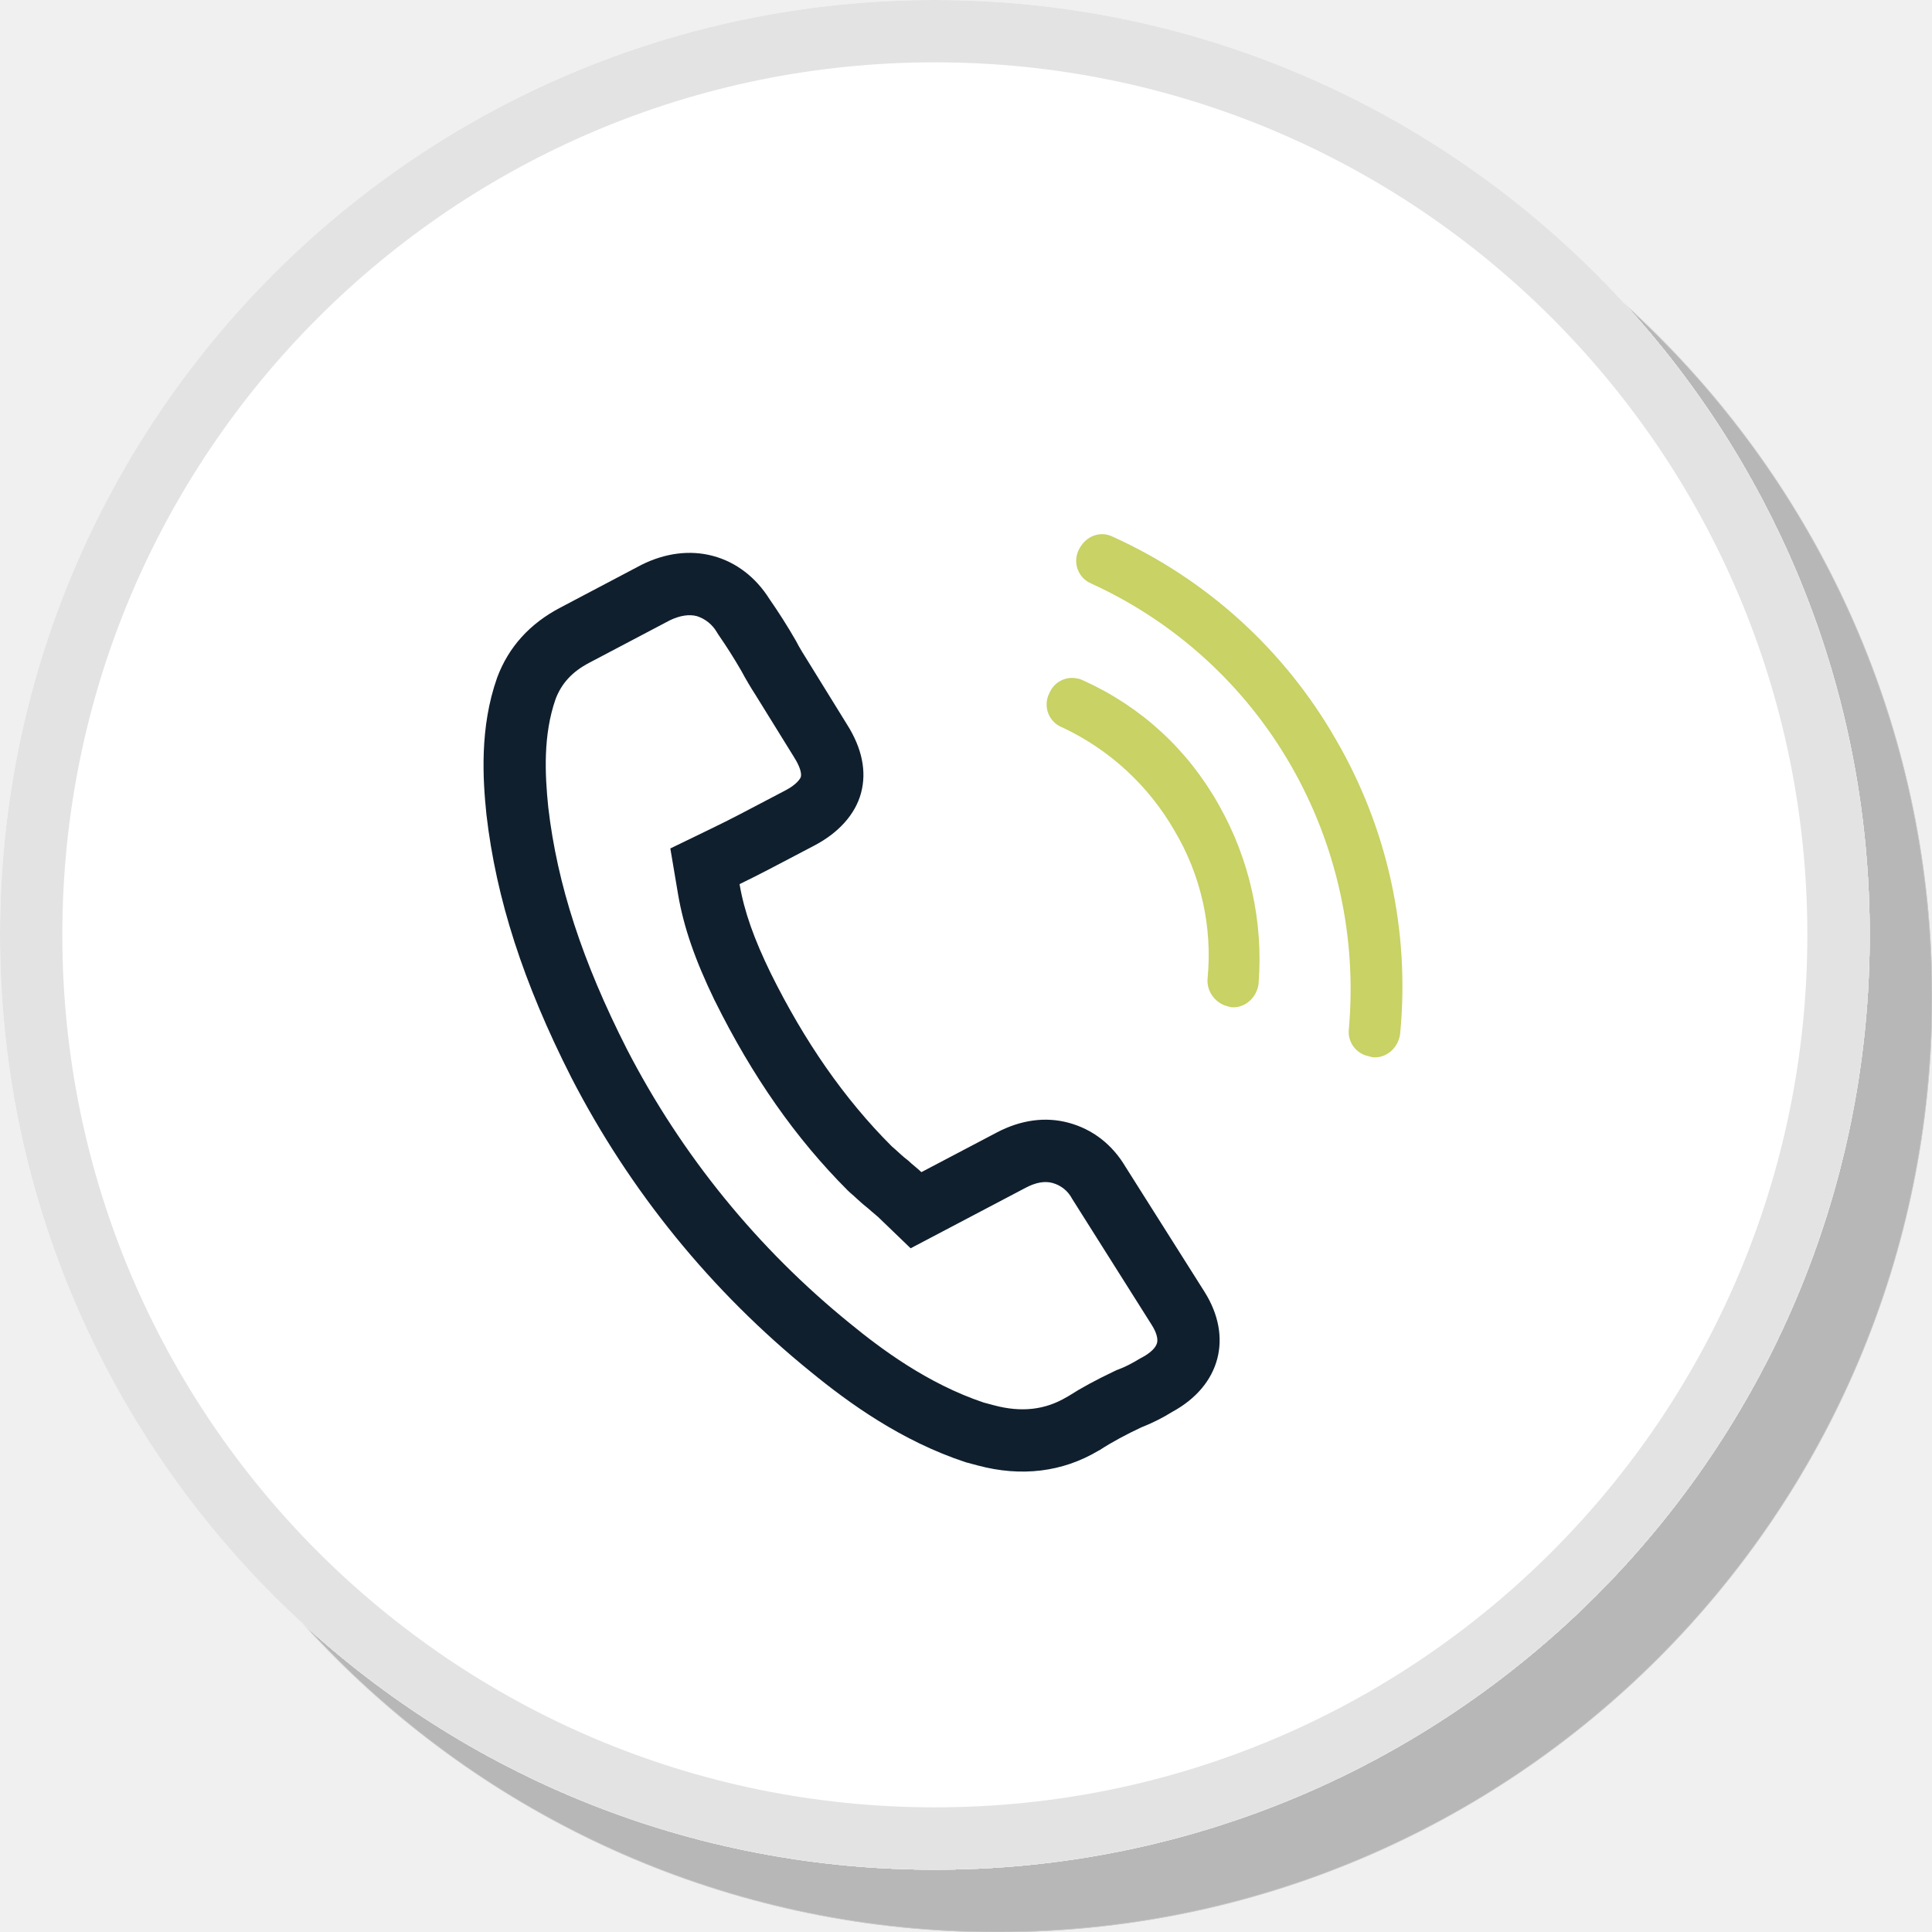
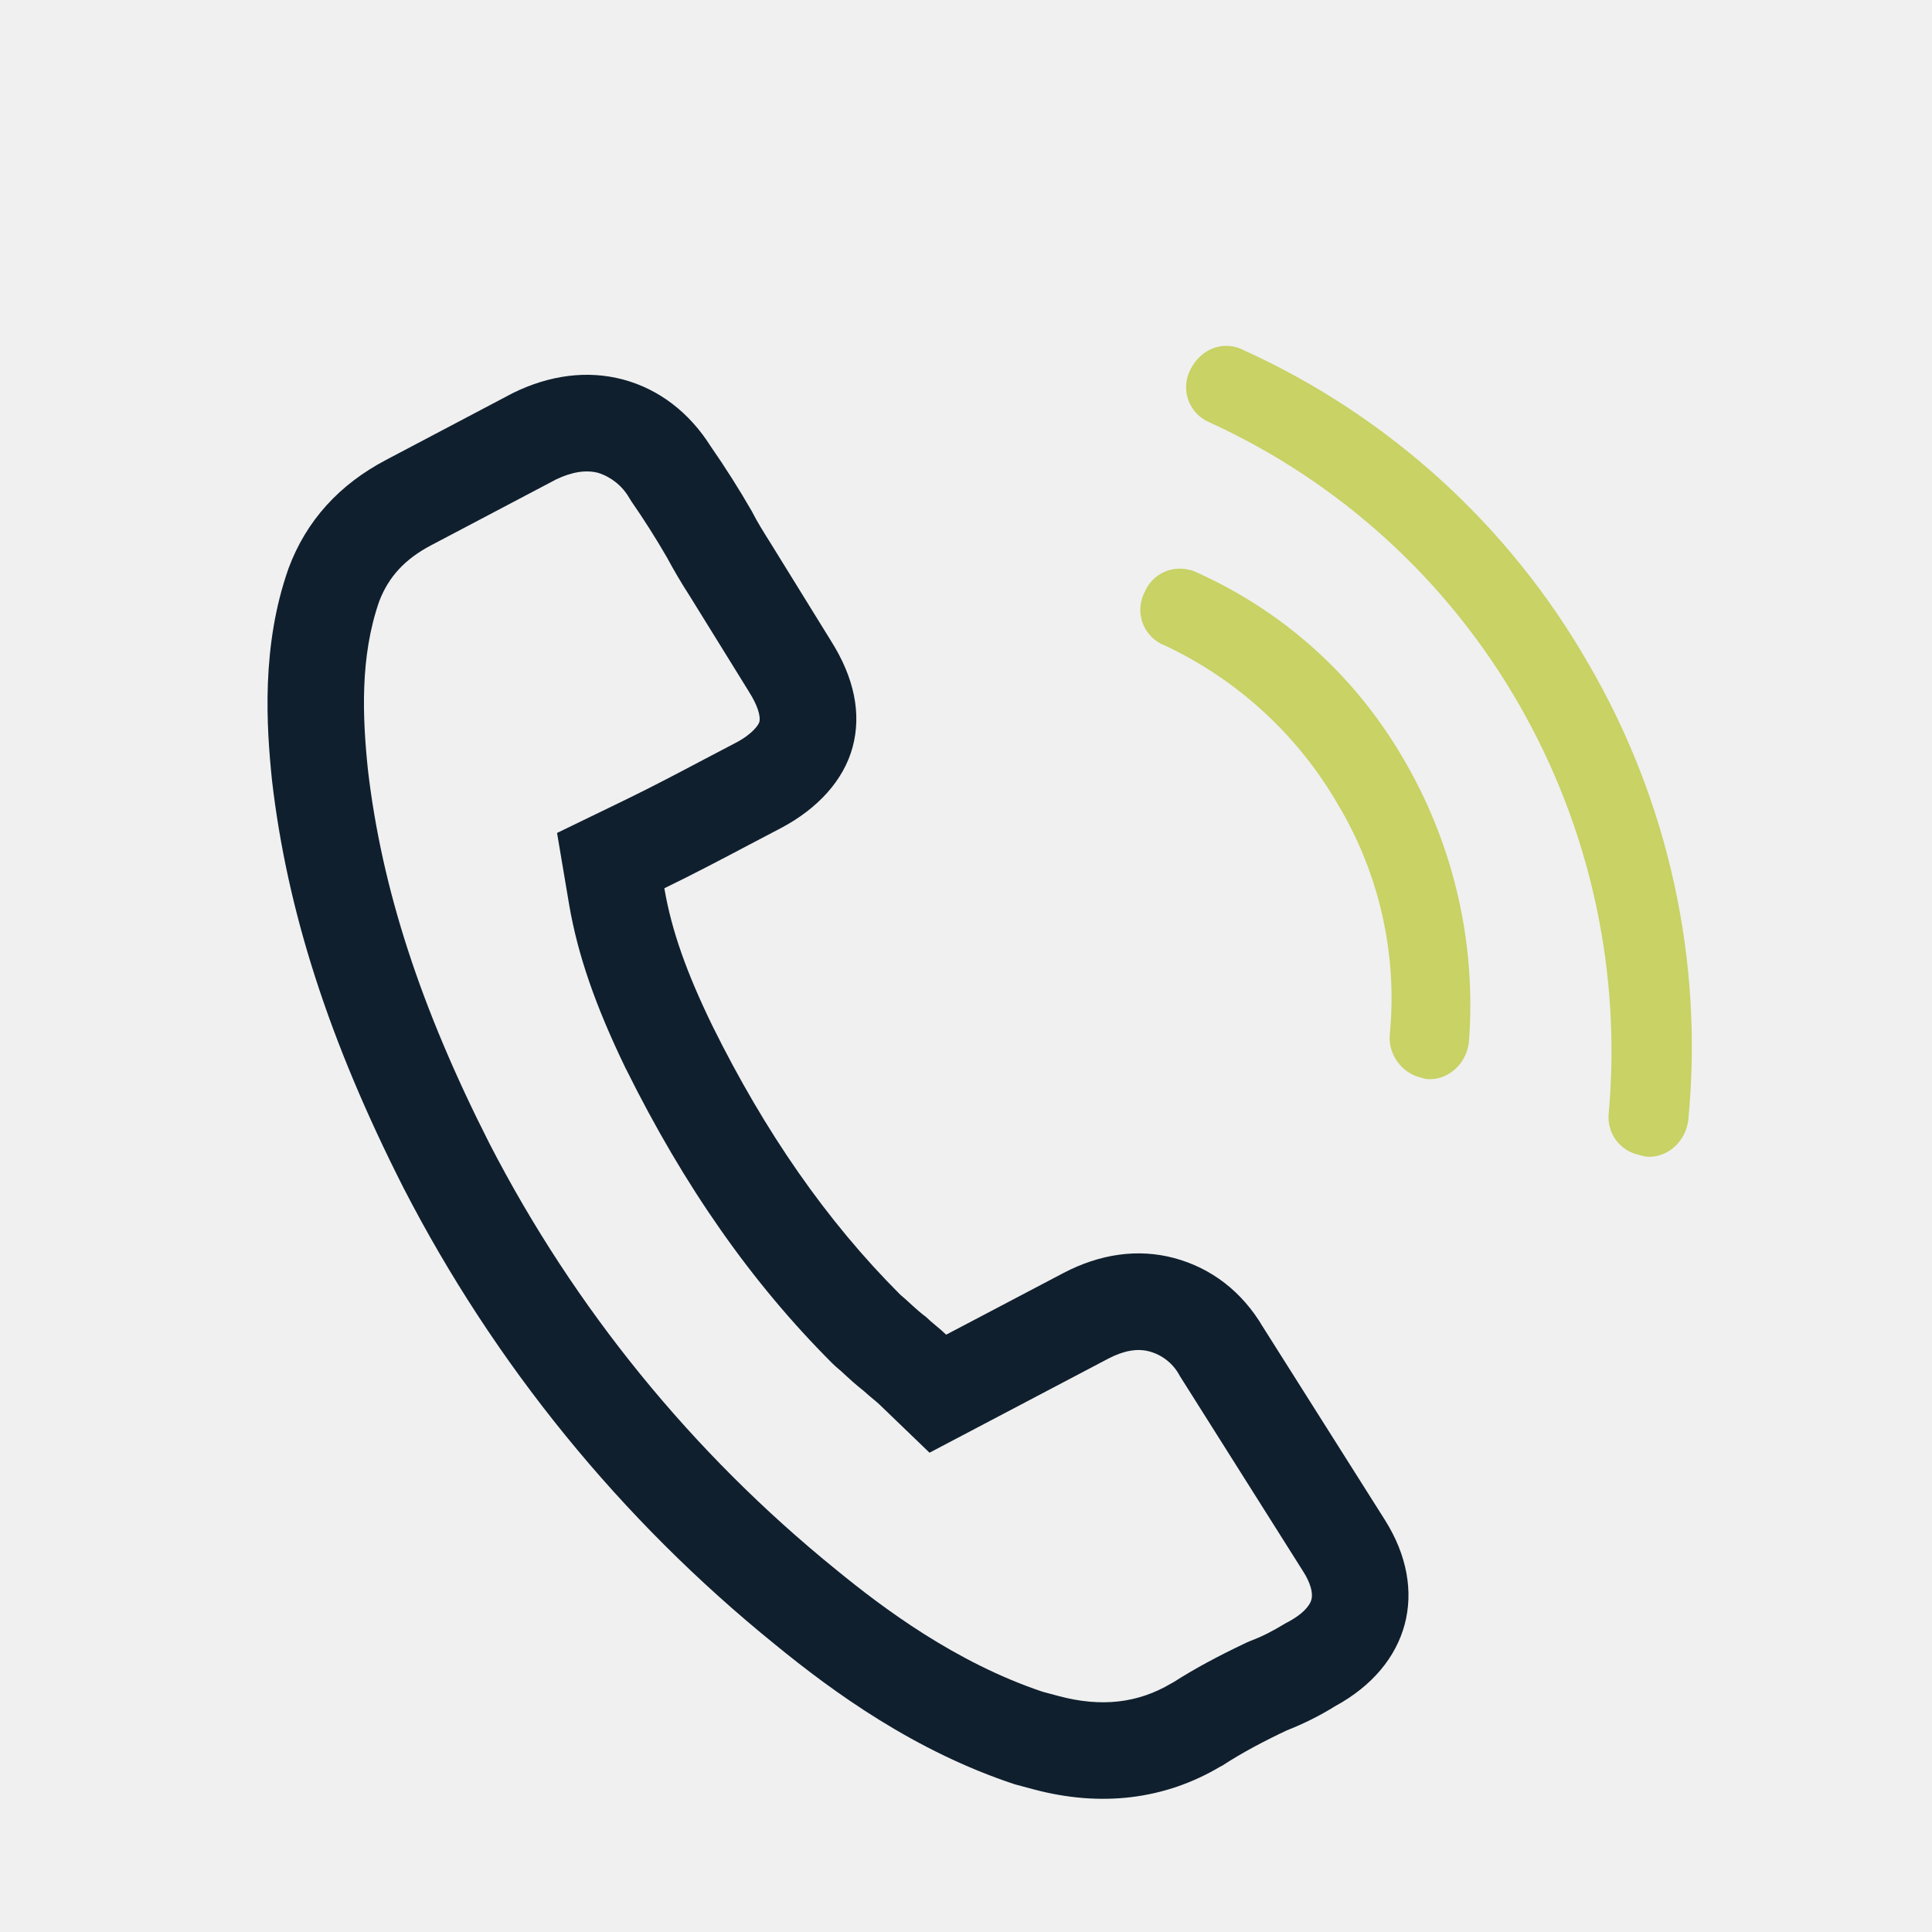
- <svg xmlns="http://www.w3.org/2000/svg" width="31" height="31" viewBox="0 0 31 31">
-   <defs>
-     <filter id="5nw39l0eza" x="0" y="0" width="31" height="31" filterUnits="userSpaceOnUse">
-       <feOffset dx="1" dy="1" />
-       <feGaussianBlur result="blur" />
-       <feFlood flood-color="#161b1d" flood-opacity=".239" />
-       <feComposite operator="in" in2="blur" />
-       <feComposite in="SourceGraphic" />
-     </filter>
-   </defs>
-   <g style="filter:url(#5nw39l0eza)">
-     <g data-name="타원 2129" style="fill:#fff;stroke:#e3e3e3">
-       <circle cx="15" cy="15" r="15" style="stroke:none" />
-       <circle cx="15" cy="15" r="14.5" style="fill:none" />
-     </g>
-   </g>
-   <path data-name="사각형 7163" transform="translate(5 5)" style="fill:none" d="M0 0h20v20H0z" />
+ <svg xmlns="http://www.w3.org/2000/svg" width="20" height="20" viewBox="0 0 20 20">
+   <path data-name="사각형 7163" style="fill:none" d="M0 0h20v20H0z" />
  <g data-name="패스 8400" style="fill:none">
-     <path d="M18.3 8.136a.4.4 0 0 1 .481-.332 4.683 4.683 0 0 1 2.605 1.361 5.028 5.028 0 0 1 1.361 2.606.418.418 0 0 1-.332.481h-.066a.426.426 0 0 1-.415-.349A3.9 3.9 0 0 0 20.8 9.747a4.067 4.067 0 0 0-2.157-1.129.4.4 0 0 1-.343-.482zm6.035 3.975A7.2 7.2 0 0 0 22.34 8.26a7.086 7.086 0 0 0-3.85-1.992.4.4 0 0 1-.332-.481.4.4 0 0 1 .481-.332 7.947 7.947 0 0 1 6.5 6.508.418.418 0 0 1-.332.481h-.066a.4.4 0 0 1-.41-.333z" style="stroke:none" transform="rotate(14.98 6.224 4.09)" />
-     <path d="M18.55 5.444c.03 0 .06.003.09.01a7.852 7.852 0 0 1 4.28 2.208 7.874 7.874 0 0 1 2.224 4.3c.033.232-.116.448-.332.481h-.066a.397.397 0 0 1-.415-.332A7.204 7.204 0 0 0 22.34 8.26a7.086 7.086 0 0 0-3.85-1.993.395.395 0 0 1-.332-.481c.043-.202.2-.342.393-.342zm.138 2.35c.029 0 .059.004.09.01.995.166 1.89.631 2.604 1.362a5.027 5.027 0 0 1 1.36 2.606c.034.232-.115.448-.33.482h-.067c-.2 0-.382-.15-.415-.35A3.903 3.903 0 0 0 20.8 9.748a4.067 4.067 0 0 0-2.157-1.13.395.395 0 0 1-.348-.48.393.393 0 0 1 .392-.342z" style="fill:#c8d265;stroke:none" transform="rotate(14.98 6.224 4.09)" />
+     <path d="M18.3 8.136a.4.4 0 0 1 .481-.332 4.683 4.683 0 0 1 2.605 1.361 5.028 5.028 0 0 1 1.361 2.606.418.418 0 0 1-.332.481h-.066a.426.426 0 0 1-.415-.349A3.9 3.9 0 0 0 20.8 9.747a4.067 4.067 0 0 0-2.157-1.129.4.4 0 0 1-.343-.482zm6.035 3.975A7.2 7.2 0 0 0 22.34 8.26a7.086 7.086 0 0 0-3.85-1.992.4.4 0 0 1-.332-.481.4.4 0 0 1 .481-.332 7.947 7.947 0 0 1 6.5 6.508.418.418 0 0 1-.332.481h-.066a.4.4 0 0 1-.41-.333z" style="stroke:none" transform="rotate(14.98 22.71 -17.379)" />
+     <path d="M18.55 5.444c.03 0 .06.003.09.01a7.852 7.852 0 0 1 4.28 2.208 7.874 7.874 0 0 1 2.224 4.3c.033.232-.116.448-.332.481h-.066a.397.397 0 0 1-.415-.332A7.204 7.204 0 0 0 22.34 8.26a7.086 7.086 0 0 0-3.85-1.993.395.395 0 0 1-.332-.481c.043-.202.2-.342.393-.342zm.138 2.35c.029 0 .059.004.09.01.995.166 1.89.631 2.604 1.362a5.027 5.027 0 0 1 1.36 2.606c.034.232-.115.448-.33.482h-.067c-.2 0-.382-.15-.415-.35A3.903 3.903 0 0 0 20.8 9.748a4.067 4.067 0 0 0-2.157-1.13.395.395 0 0 1-.348-.48.393.393 0 0 1 .392-.342z" style="fill:#c8d265;stroke:none" transform="rotate(14.98 22.71 -17.379)" />
  </g>
  <g data-name="패스 8399" style="fill:none">
-     <path d="M18.961 18.165a1.281 1.281 0 0 0 0-1.994l-1.739-1.608a1.507 1.507 0 0 0-1.07-.448 1.567 1.567 0 0 0-1.07.448l-1 .927c-.084-.046-.167-.077-.251-.124-.117-.046-.217-.108-.318-.155a10.392 10.392 0 0 1-2.592-2.18 5.269 5.269 0 0 1-.853-1.252c.251-.216.5-.448.736-.665l.268-.247a1.4 1.4 0 0 0 .5-1 1.368 1.368 0 0 0-.5-1l-.853-.8c-.1-.093-.2-.185-.284-.278a9.678 9.678 0 0 0-.585-.541A1.549 1.549 0 0 0 8.291 6.8a1.622 1.622 0 0 0-1.07.433l-1.087 1a2.054 2.054 0 0 0-.686 1.345 5.029 5.029 0 0 0 .4 2.164 12.349 12.349 0 0 0 2.408 3.725 14.787 14.787 0 0 0 4.934 3.571 7.9 7.9 0 0 0 2.776.757h.2a2.447 2.447 0 0 0 1.806-.727l.017-.015a5.656 5.656 0 0 1 .552-.526 3.049 3.049 0 0 0 .42-.362z" style="stroke:none" transform="rotate(14.98 1.817 19.843)" />
-     <path d="M16.168 18.804c.454 0 .811-.14 1.09-.426l.022-.021c.174-.19.371-.376.616-.584l.03-.025.033-.024c.086-.062.173-.14.28-.252l.034-.032c.105-.1.165-.202.164-.279 0-.071-.057-.165-.155-.255l-1.759-1.627a.504.504 0 0 0-.372-.164c-.129 0-.26.062-.391.183l-1.535 1.418-.633-.35c-.01-.006-.037-.019-.06-.029-.038-.018-.083-.038-.133-.064-.094-.04-.174-.082-.235-.114-.025-.014-.05-.027-.075-.038l-.041-.02-.04-.022c-1.017-.588-1.947-1.368-2.842-2.385l-.006-.006c-.475-.55-.785-1.01-1.006-1.49l-.312-.683.568-.491c.238-.205.478-.427.71-.642l.268-.247c.148-.136.18-.244.18-.27 0-.065-.067-.167-.18-.271l-.007-.007-.85-.8a5.576 5.576 0 0 1-.326-.32A8.368 8.368 0 0 0 8.698 8l-.032-.03a.57.57 0 0 0-.375-.166c-.13 0-.266.06-.403.177l-1.076.995c-.223.206-.34.428-.368.697-.046.61.144 1.209.337 1.715.458 1.155 1.163 2.24 2.219 3.417a13.831 13.831 0 0 0 4.602 3.33c.575.26 1.445.61 2.395.669h.17m0 1h-.2c-1.087-.062-2.057-.433-2.776-.758a14.787 14.787 0 0 1-4.934-3.57C7.12 14.208 6.351 13.018 5.85 11.75c-.2-.525-.468-1.314-.401-2.164.05-.525.284-.974.686-1.345L7.22 7.237c.317-.279.685-.433 1.07-.433s.752.154 1.053.433c.201.17.402.355.586.54.083.093.184.186.284.279l.853.804c.335.309.502.649.502 1.004 0 .356-.184.711-.502 1.005l-.268.247c-.234.217-.485.449-.735.665.184.402.451.789.853 1.252.802.912 1.655 1.639 2.592 2.18.1.046.2.108.317.154.084.047.168.078.251.124l1.004-.927c.318-.294.685-.449 1.07-.449.401 0 .77.155 1.07.449l1.74 1.607c.635.588.635 1.391 0 1.994a3.05 3.05 0 0 1-.418.371c-.201.17-.385.34-.552.526l-.017.015c-.468.48-1.087.727-1.806.727z" style="fill:#0f1f2e;stroke:none" transform="rotate(14.98 1.817 19.843)" />
+     <path d="M18.961 18.165a1.281 1.281 0 0 0 0-1.994l-1.739-1.608a1.507 1.507 0 0 0-1.07-.448 1.567 1.567 0 0 0-1.07.448l-1 .927c-.084-.046-.167-.077-.251-.124-.117-.046-.217-.108-.318-.155a10.392 10.392 0 0 1-2.592-2.18 5.269 5.269 0 0 1-.853-1.252c.251-.216.5-.448.736-.665l.268-.247a1.4 1.4 0 0 0 .5-1 1.368 1.368 0 0 0-.5-1l-.853-.8c-.1-.093-.2-.185-.284-.278a9.678 9.678 0 0 0-.585-.541A1.549 1.549 0 0 0 8.291 6.8a1.622 1.622 0 0 0-1.07.433l-1.087 1a2.054 2.054 0 0 0-.686 1.345 5.029 5.029 0 0 0 .4 2.164 12.349 12.349 0 0 0 2.408 3.725 14.787 14.787 0 0 0 4.934 3.571 7.9 7.9 0 0 0 2.776.757h.2a2.447 2.447 0 0 0 1.806-.727l.017-.015a5.656 5.656 0 0 1 .552-.526 3.049 3.049 0 0 0 .42-.362z" style="stroke:none" transform="rotate(14.98 18.304 -1.627)" />
+     <path d="M16.168 18.804c.454 0 .811-.14 1.09-.426l.022-.021c.174-.19.371-.376.616-.584l.03-.025.033-.024c.086-.062.173-.14.28-.252l.034-.032c.105-.1.165-.202.164-.279 0-.071-.057-.165-.155-.255l-1.759-1.627a.504.504 0 0 0-.372-.164c-.129 0-.26.062-.391.183l-1.535 1.418-.633-.35c-.01-.006-.037-.019-.06-.029-.038-.018-.083-.038-.133-.064-.094-.04-.174-.082-.235-.114-.025-.014-.05-.027-.075-.038l-.041-.02-.04-.022c-1.017-.588-1.947-1.368-2.842-2.385l-.006-.006c-.475-.55-.785-1.01-1.006-1.49l-.312-.683.568-.491c.238-.205.478-.427.71-.642l.268-.247c.148-.136.18-.244.18-.27 0-.065-.067-.167-.18-.271l-.007-.007-.85-.8a5.576 5.576 0 0 1-.326-.32A8.368 8.368 0 0 0 8.698 8l-.032-.03a.57.57 0 0 0-.375-.166c-.13 0-.266.06-.403.177l-1.076.995c-.223.206-.34.428-.368.697-.046.61.144 1.209.337 1.715.458 1.155 1.163 2.24 2.219 3.417a13.831 13.831 0 0 0 4.602 3.33c.575.26 1.445.61 2.395.669h.17m0 1h-.2c-1.087-.062-2.057-.433-2.776-.758a14.787 14.787 0 0 1-4.934-3.57C7.12 14.208 6.351 13.018 5.85 11.75c-.2-.525-.468-1.314-.401-2.164.05-.525.284-.974.686-1.345L7.22 7.237c.317-.279.685-.433 1.07-.433s.752.154 1.053.433c.201.17.402.355.586.54.083.093.184.186.284.279l.853.804c.335.309.502.649.502 1.004 0 .356-.184.711-.502 1.005l-.268.247c-.234.217-.485.449-.735.665.184.402.451.789.853 1.252.802.912 1.655 1.639 2.592 2.18.1.046.2.108.317.154.084.047.168.078.251.124l1.004-.927c.318-.294.685-.449 1.07-.449.401 0 .77.155 1.07.449l1.74 1.607c.635.588.635 1.391 0 1.994a3.05 3.05 0 0 1-.418.371c-.201.17-.385.34-.552.526l-.017.015c-.468.48-1.087.727-1.806.727z" style="fill:#0f1f2e;stroke:none" transform="rotate(14.98 18.304 -1.627)" />
  </g>
</svg>
